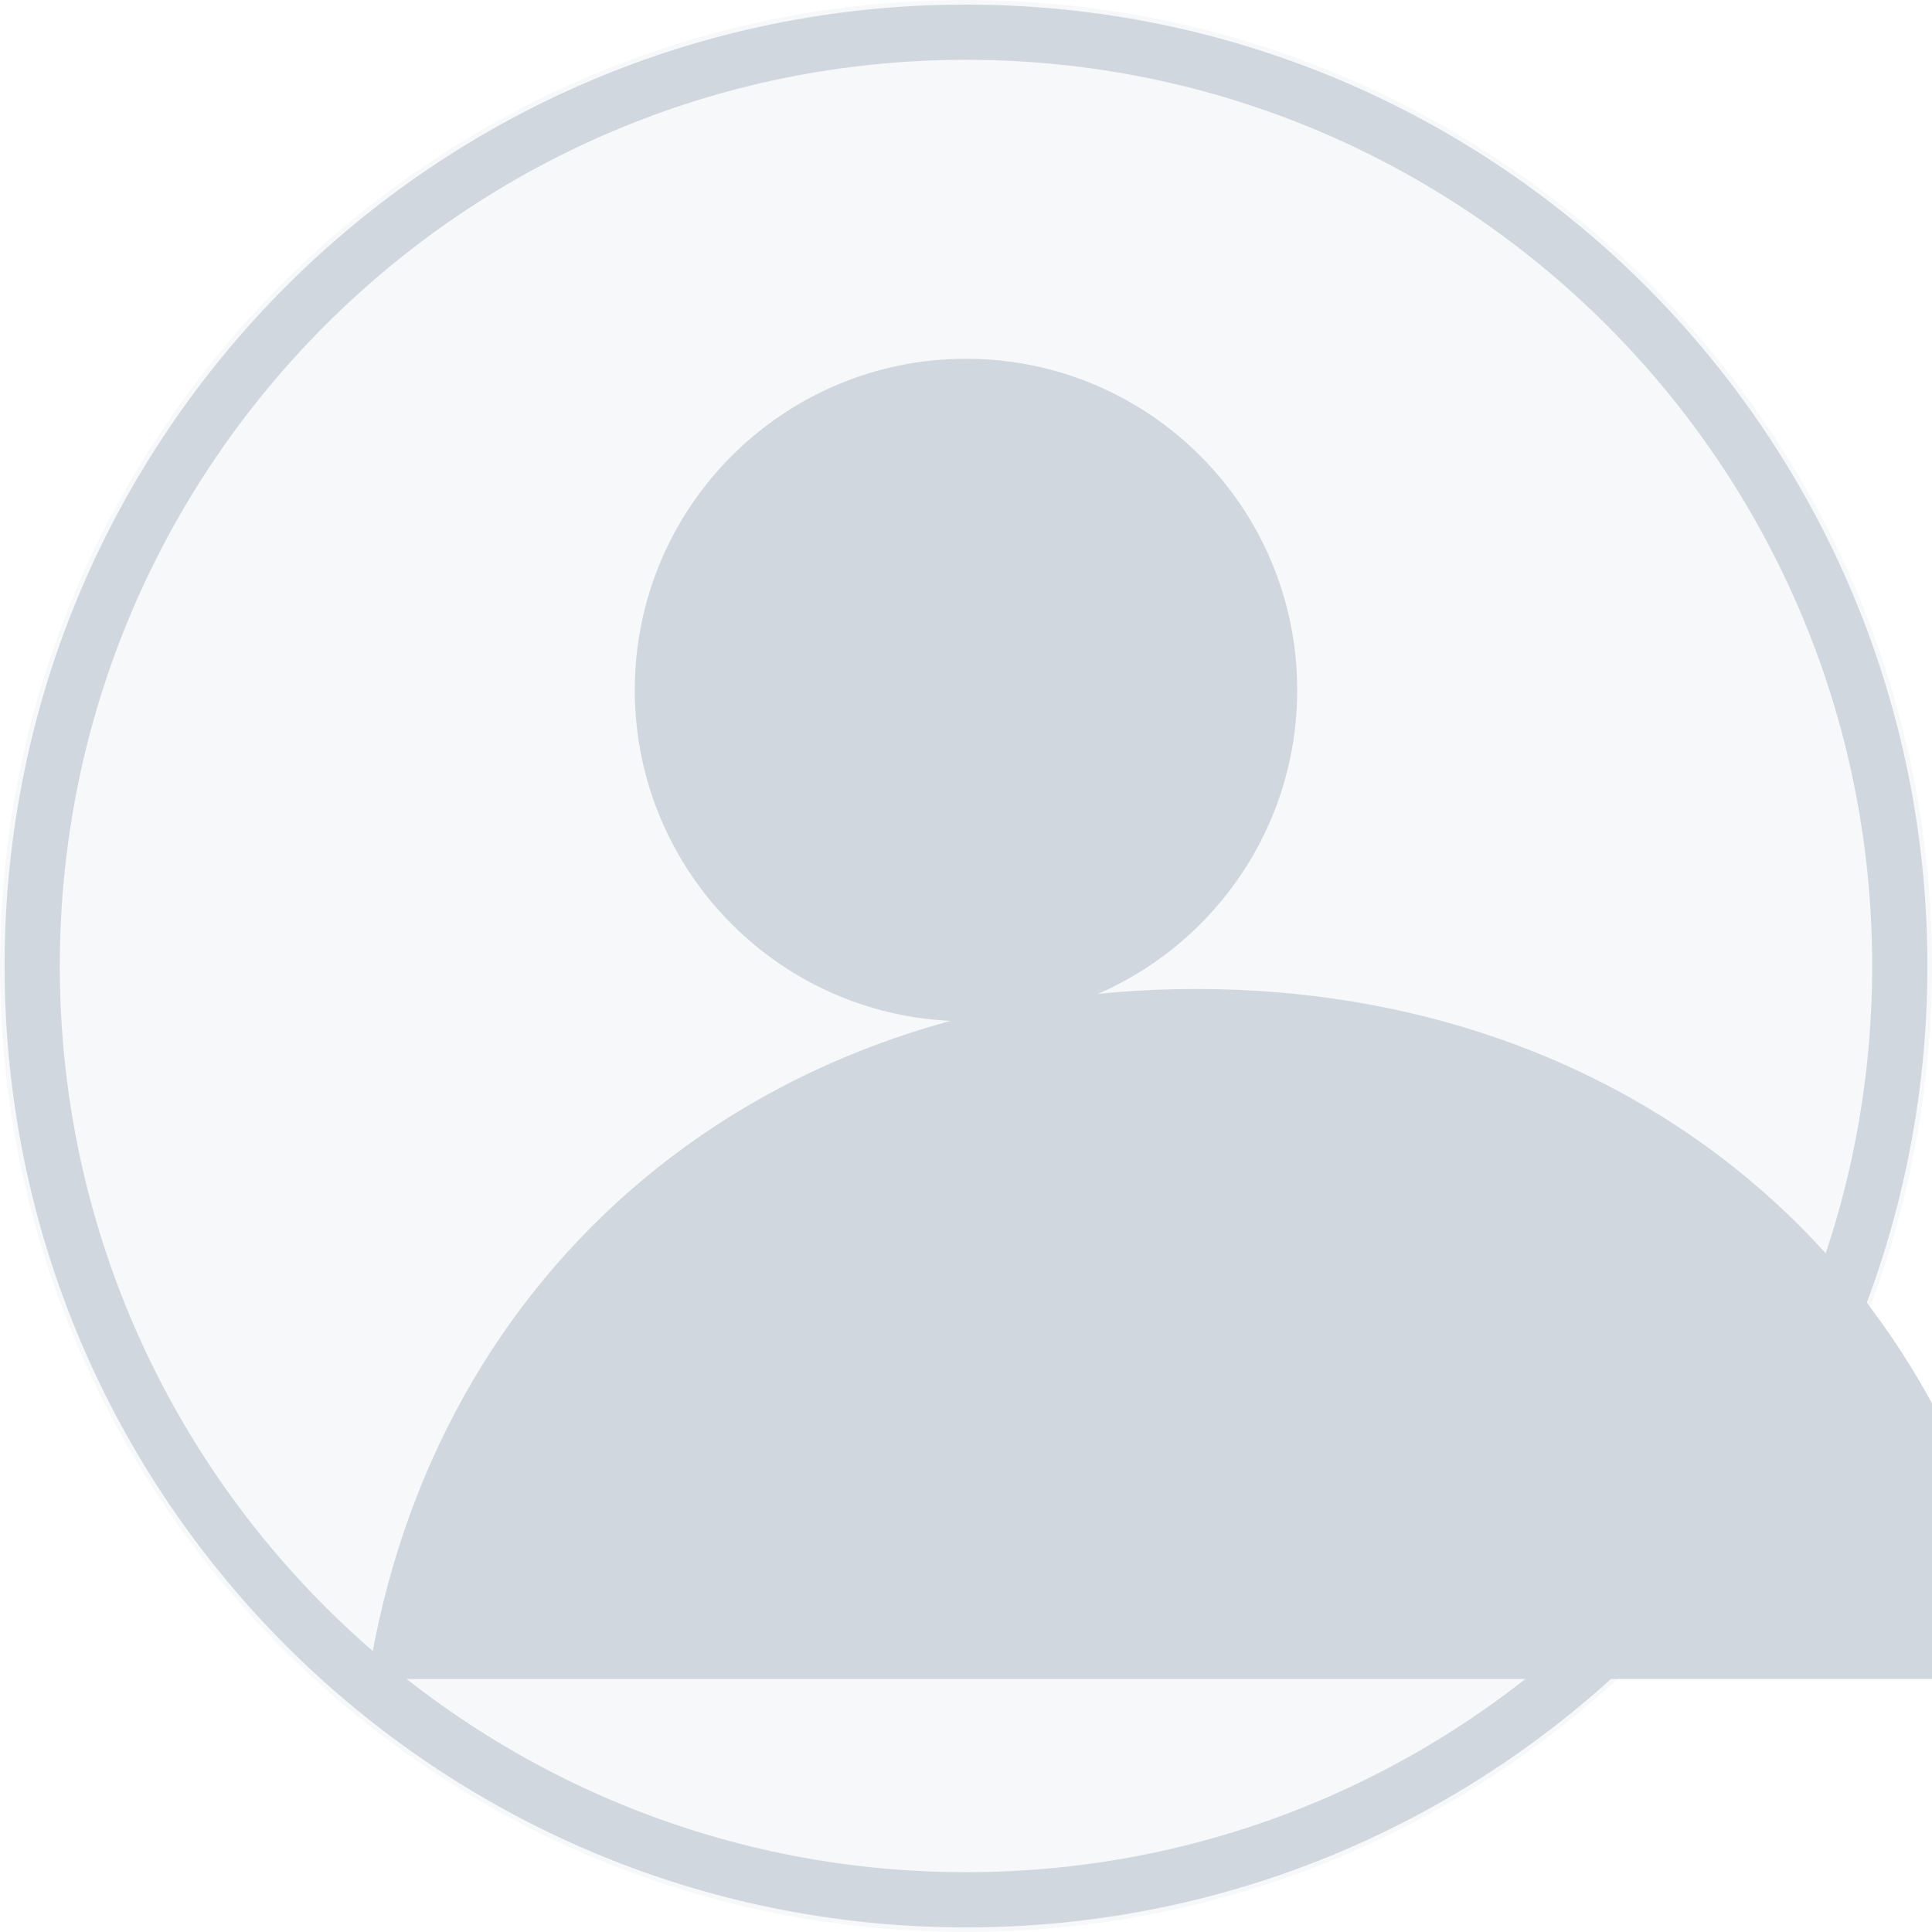
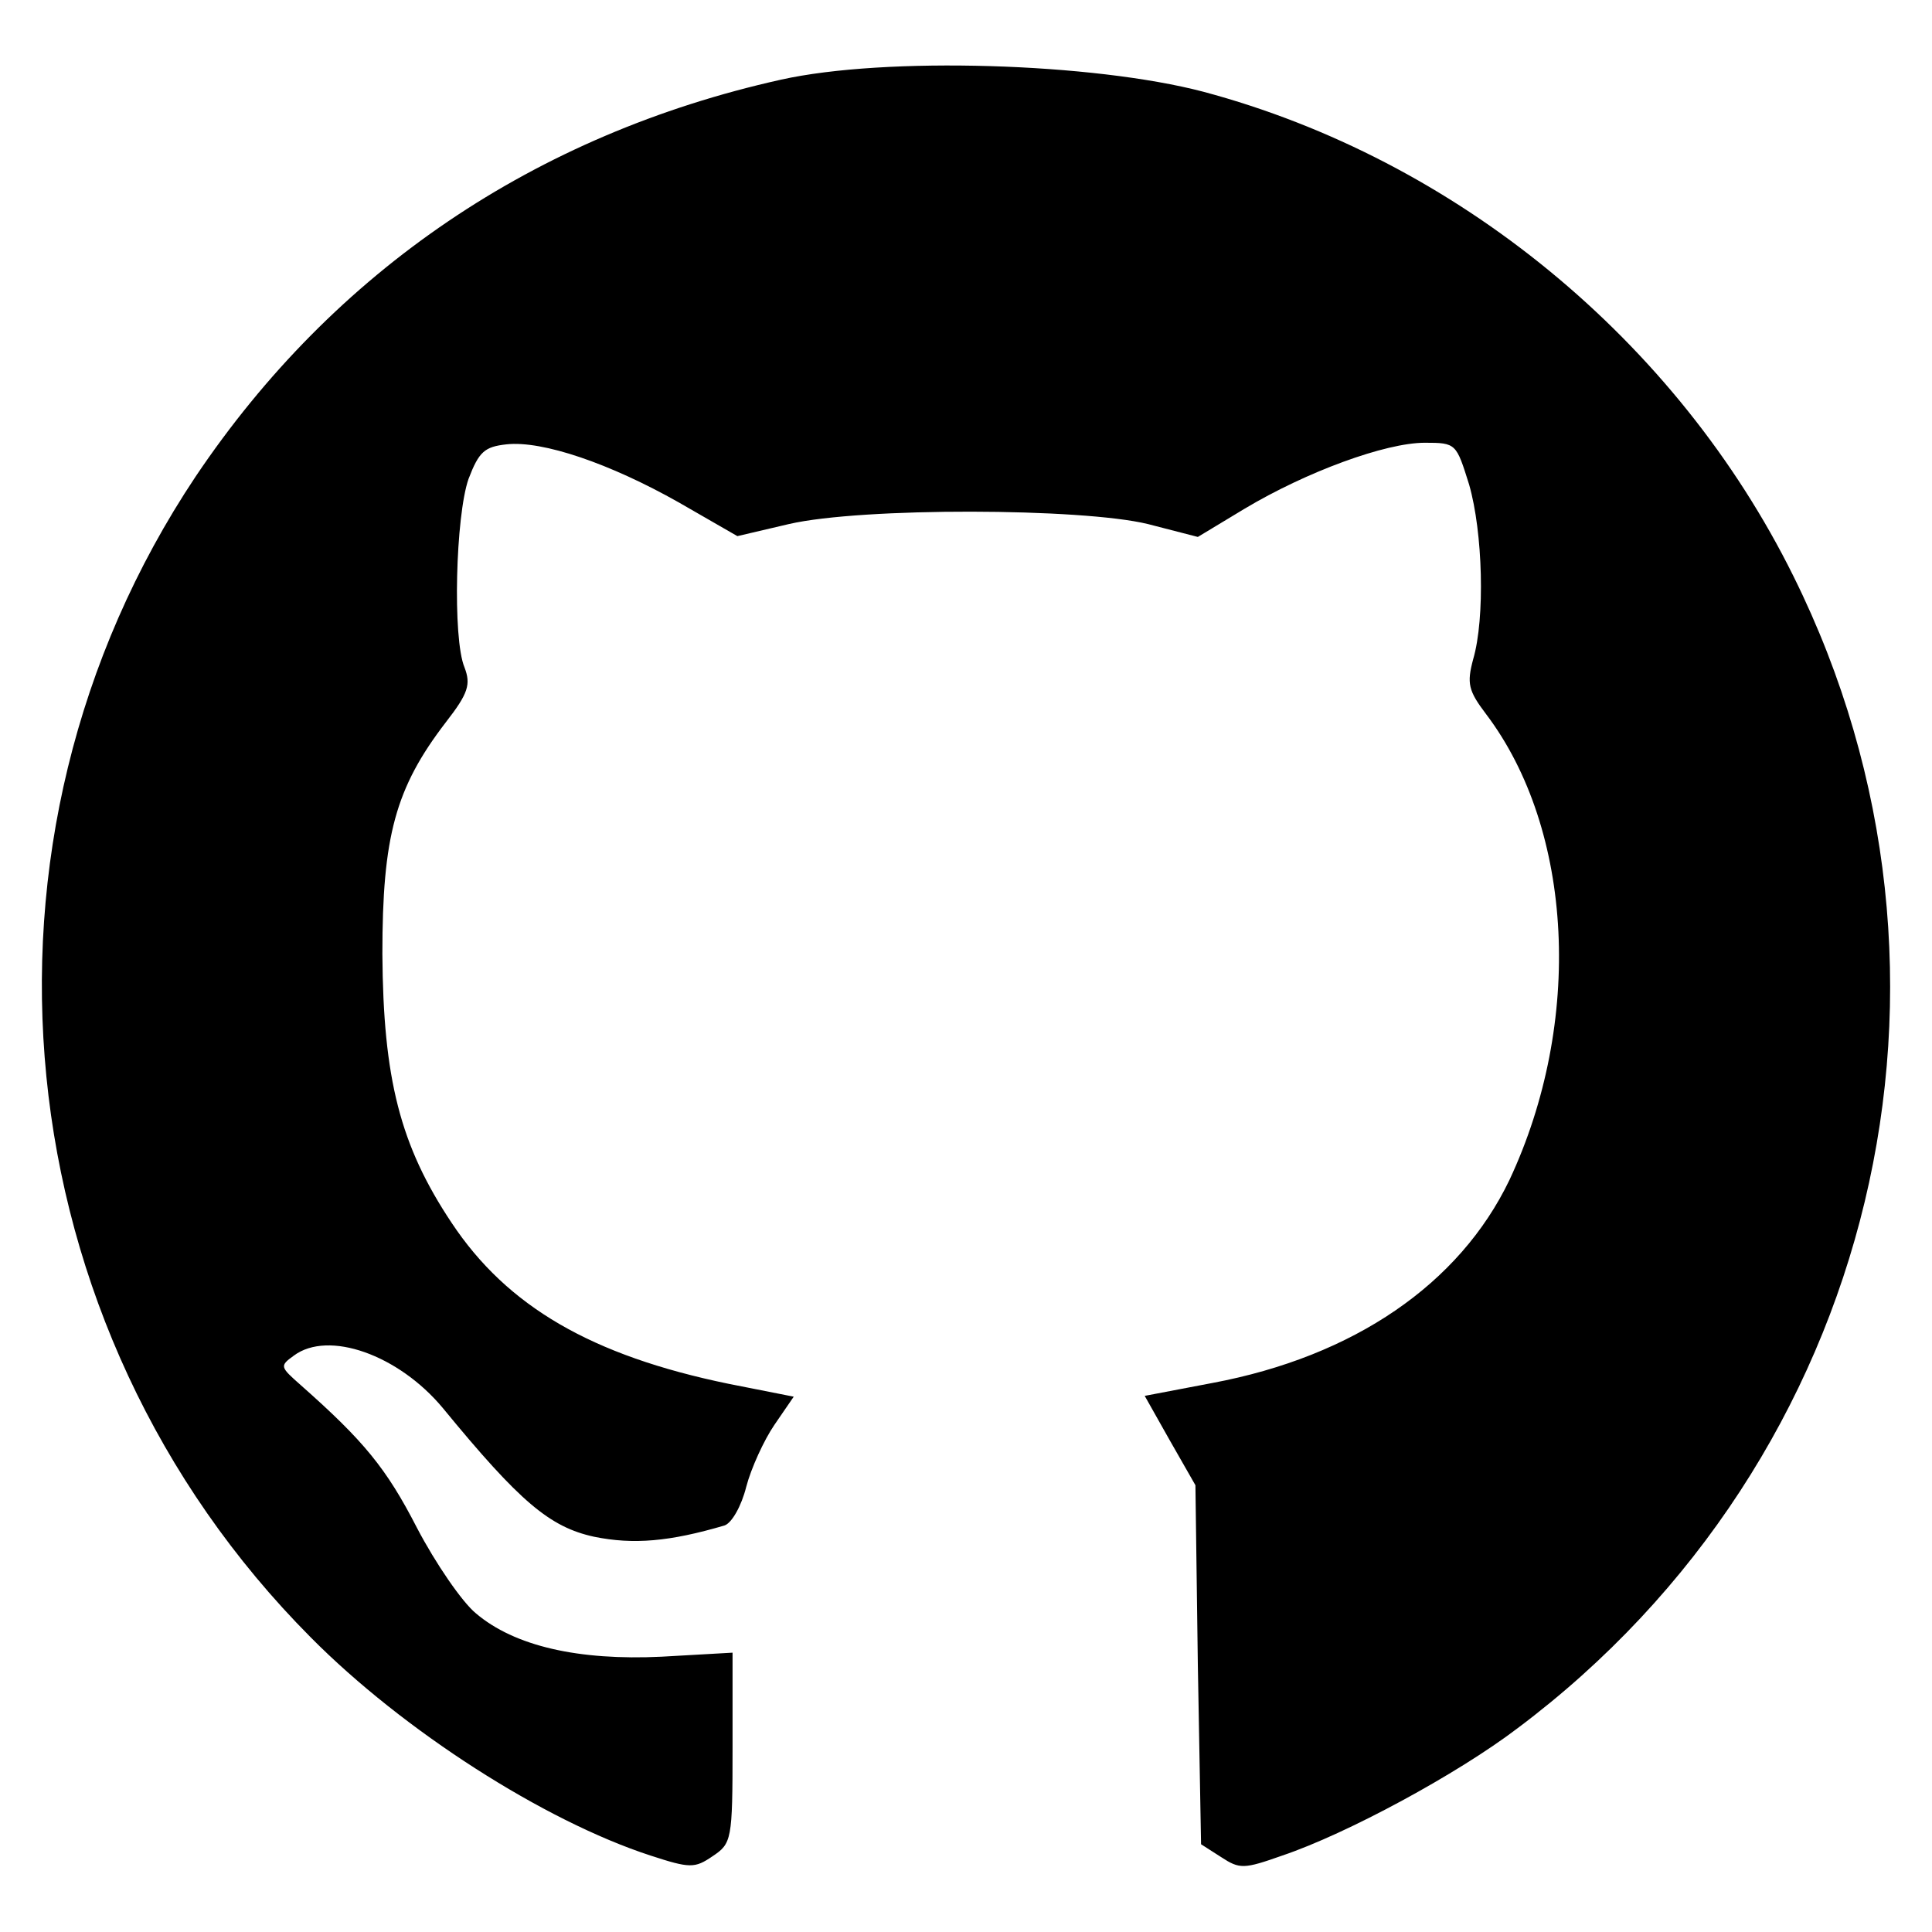
- <svg xmlns="http://www.w3.org/2000/svg" viewBox="0 0 420 420" role="img" aria-label="GitHub-style default avatar">
-   <rect width="420" height="420" rx="210" fill="#f6f8fa" />
-   <circle cx="210" cy="150" r="72" fill="#d0d7de" />
-   <path d="M80 365c14-90 86-150 180-150s166 60 180 150H80Z" fill="#d0d7de" />
-   <circle cx="210" cy="210" r="203" fill="none" stroke="#d0d7de" stroke-width="12" />
+ <svg xmlns="http://www.w3.org/2000/svg" version="1.0" width="240pt" height="240pt" viewBox="0 0 240 240" preserveAspectRatio="xMidYMid meet">
+   <g transform="translate(0,240) scale(0.1,-0.1)" fill="#000000" stroke="none">
+     <path d="M970 2301 c-305 -68 -555 -237 -727 -493 -301 -451 -241 -1056 143 -1442 115 -116 290 -228 422 -271 49 -16 55 -16 77 -1 24 16 25 20 25 135 l0 118 -88 -5 c-103 -5 -183 13 -231 54 -17 14 -50 62 -73 106 -38 74 -66 108 -144 177 -26 23 -27 24 -9 37 43 32 130 1 185 -65 96 -117 133 -148 188 -160 49 -10 94 -6 162 14 9 3 21 24 27 48 6 23 22 58 35 77 l24 35 -81 16 c-170 35 -275 96 -344 200 -64 96 -85 179 -86 334 0 146 16 206 79 288 28 36 31 47 23 68 -15 36 -11 188 5 234 13 34 20 40 47 43 45 5 129 -24 214 -72 l73 -42 64 15 c91 21 364 20 446 0 l62 -16 58 35 c77 46 175 82 224 82 39 0 39 -1 55 -52 17 -59 20 -166 5 -217 -8 -30 -6 -39 16 -68 109 -144 121 -383 29 -579 -62 -129 -193 -219 -369 -252 l-84 -16 31 -55 32 -56 3 -223 4 -223 25 -16 c23 -15 28 -15 76 2 80 27 217 101 292 158 446 334 590 933 343 1431 -145 293 -419 518 -733 602 -137 36 -395 44 -525 15z" />
+   </g>
</svg>
